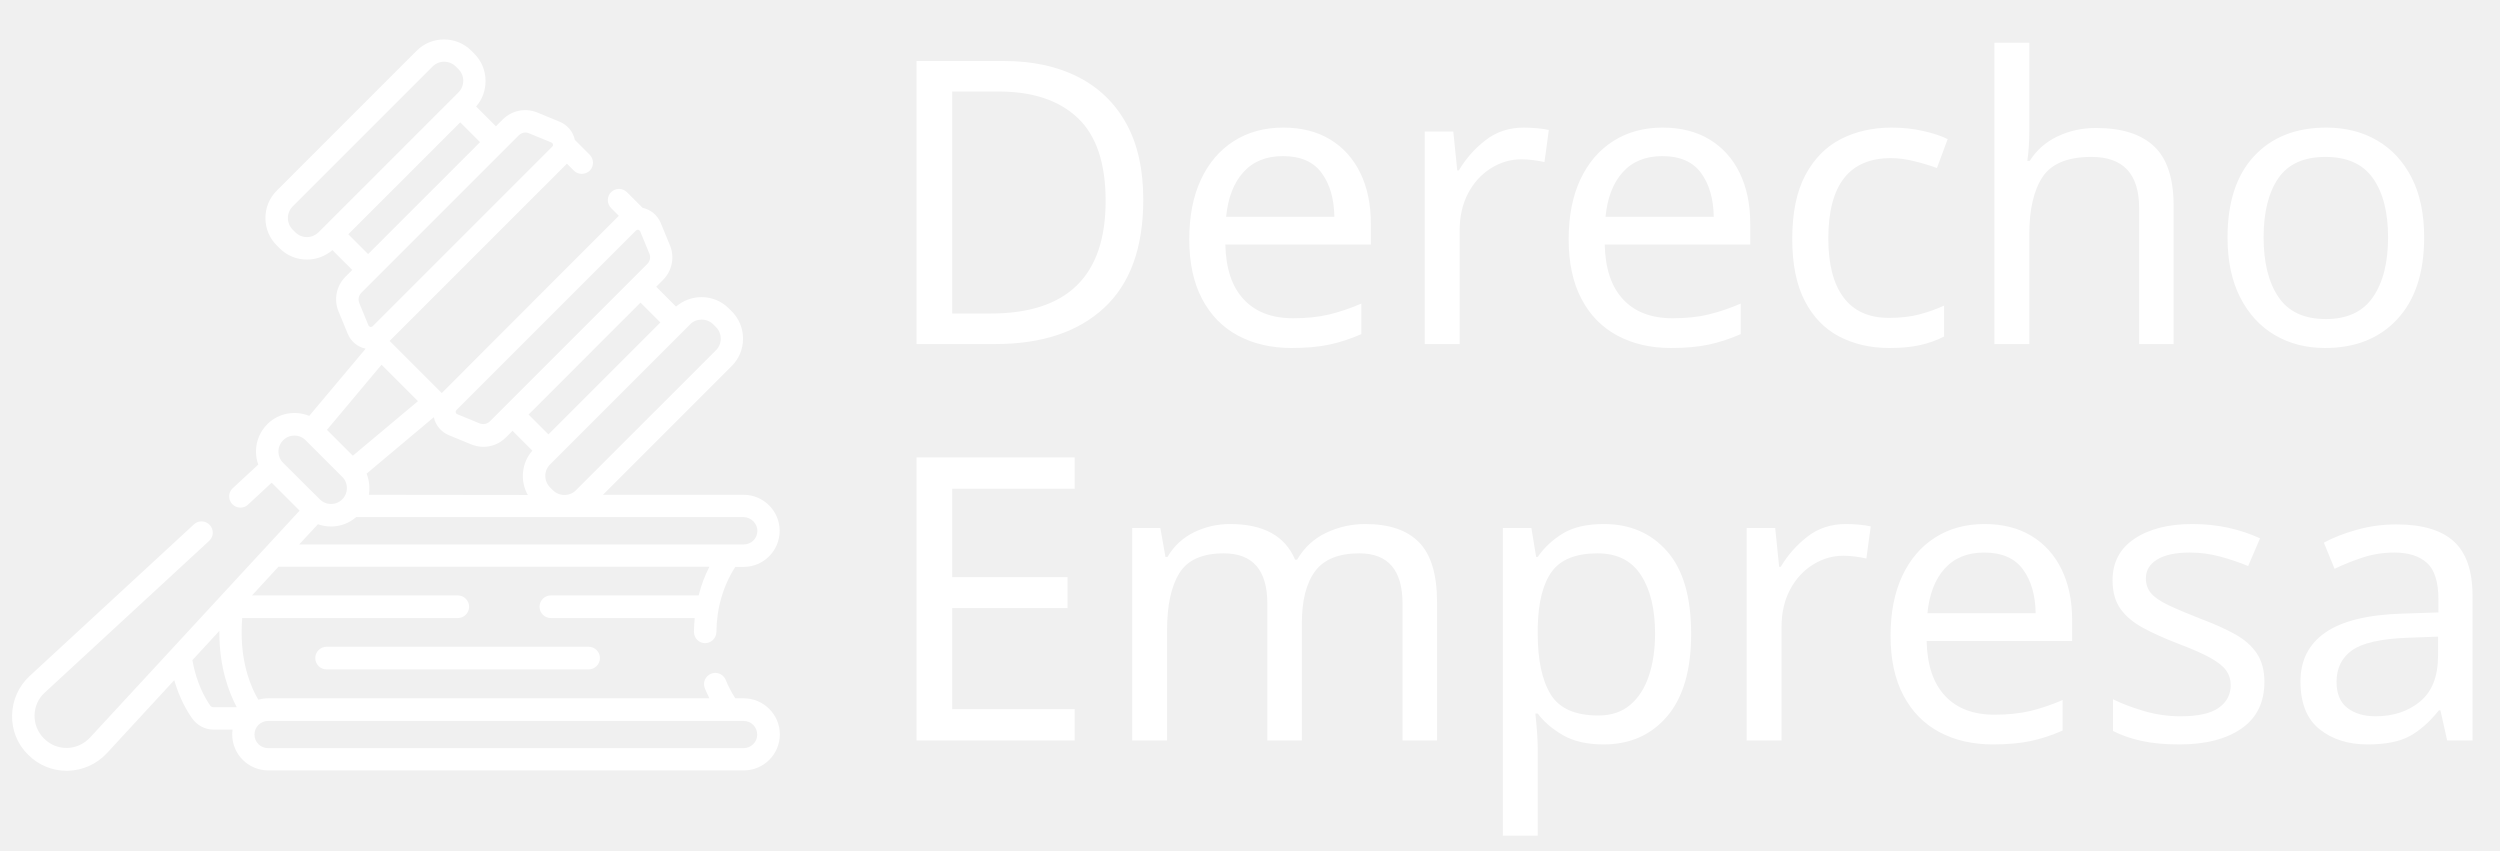
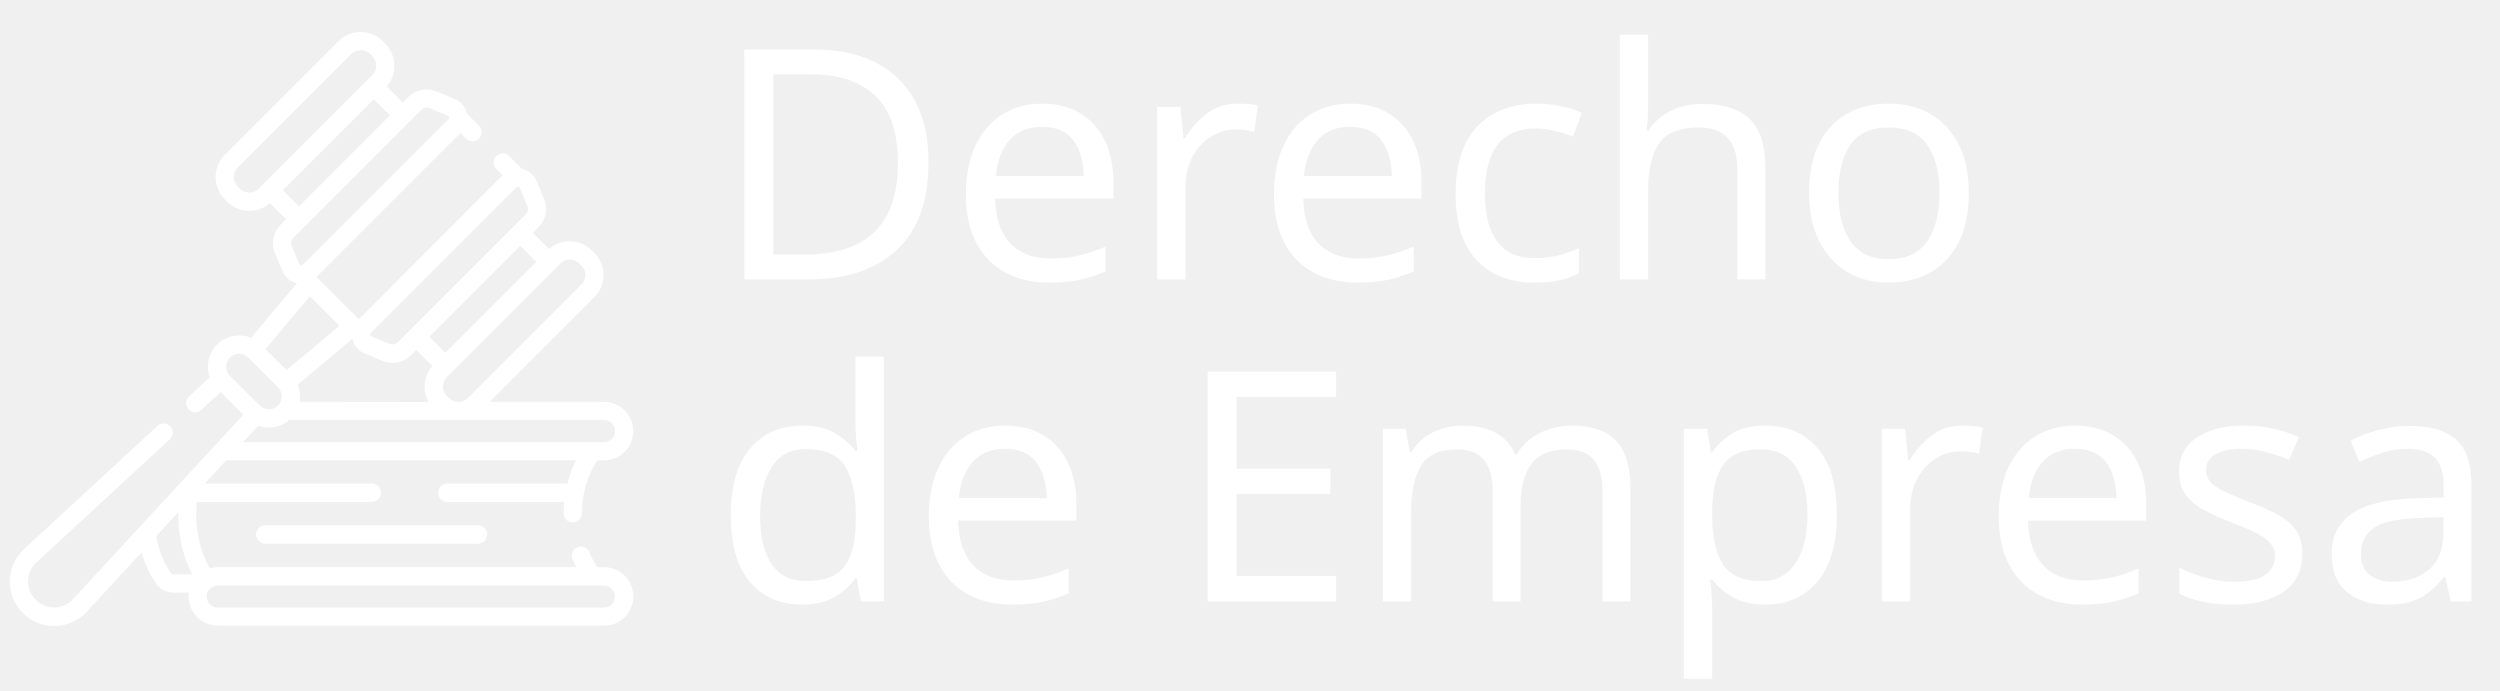
- <svg xmlns="http://www.w3.org/2000/svg" version="1.1" id="Capa_1" x="0px" y="0px" viewBox="0 0 1324.3 450.5" style="enable-background:new 0 0 1324.3 450.5;" xml:space="preserve">
+ <svg xmlns="http://www.w3.org/2000/svg" version="1.1" id="Capa_1" x="0px" y="0px" viewBox="0 0 1630.6 450.5" style="enable-background:new 0 0 1630.6 450.5;" xml:space="preserve">
  <style type="text/css">
	.st0{fill:#FFFFFF;}
	.st1{fill:none;}
	.st2{font-family:'Chapman-Regular';}
	.st3{font-size:210px;}
</style>
  <g>
    <g>
      <g>
        <g>
          <g>
-             <path class="st0" d="M393.9,369.9h-4.4c-2-3.1-3.7-6.3-5.1-9.8c-1.3-3-4.7-4.5-7.8-3.2c-3,1.3-4.5,4.7-3.2,7.8       c0.7,1.8,1.6,3.5,2.4,5.2H142c-1.8,0-3.5,0.3-5.2,0.7c-3.7-6.3-8.8-18.1-8.8-35.5c0-2.6,0.1-5.2,0.3-7.7h114.2c3.3,0,6-2.7,6-6       s-2.7-6-6-6H133.5l14-15.2h228.3c-2.5,4.8-4.4,9.9-5.7,15.2h-78.3c-3.3,0-6,2.7-6,6s2.7,6,6,6h76.2c-0.2,2.4-0.4,4.9-0.4,7.3       c0,3.3,2.6,6,5.9,6h0c3.3,0,5.9-2.7,6-5.9c0.1-12.5,3.5-24.4,10-34.5h4.4c10.6,0,19.1-8.6,19.1-19.1c0-10.6-8.6-19.1-19.1-19.1       h-74.5l68.2-68.2c3.9-3.9,6-9,6-14.5c0-5.5-2.1-10.6-6-14.5l-1.5-1.5c-3.9-3.9-9-6-14.5-6c-5,0-9.7,1.8-13.5,5l-10.5-10.5       l3.6-3.6c4.8-4.8,6.3-12,3.7-18.3l-4.9-11.9c-1.7-4.1-5.3-7.1-9.6-8l-8.3-8.3c-2.3-2.3-6.1-2.3-8.4,0c-2.3,2.3-2.3,6.1,0,8.4       l4.1,4.1L234,208.2l-27.6-27.6l93.9-93.9l3.7,3.7c1.2,1.2,2.7,1.7,4.2,1.7c1.5,0,3-0.6,4.2-1.7c2.3-2.3,2.3-6.1,0-8.4l-7.9-7.9       c-0.9-4.3-3.9-7.9-8-9.6c0,0,0,0,0,0l-11.9-4.9c-6.3-2.6-13.5-1.1-18.3,3.7l-3.6,3.6l-10.5-10.5c3.3-3.7,5-8.5,5-13.5       c0-5.5-2.1-10.6-6-14.5l-1.5-1.5c-3.9-3.9-9-6-14.5-6s-10.6,2.1-14.5,6L146.6,101c-3.9,3.9-6,9-6,14.5s2.1,10.6,6,14.5l1.5,1.5       c3.9,3.9,9,6,14.5,6c5,0,9.7-1.8,13.5-5l10.5,10.5l-3.6,3.6c-4.8,4.8-6.3,12-3.7,18.3l4.9,11.9c1.7,4.1,5.2,7,9.5,7.9       l-29.9,35.6c-7.4-3-16.2-1.6-22.2,4.4c-3.8,3.8-6,9-6,14.4c0,2.4,0.4,4.8,1.2,7l-13.5,12.5c-2.4,2.2-2.6,6-0.3,8.4       c1.2,1.3,2.8,1.9,4.4,1.9c1.4,0,2.9-0.5,4-1.6l12.5-11.6l14.8,14.8l-111,120.2c-3.2,3.4-7.5,5.4-12.1,5.5       c-4.7,0.1-9-1.7-12.3-5c-3.3-3.3-5.1-7.7-5-12.3s2-9,5.5-12.1l87-80.3c2.4-2.2,2.6-6,0.3-8.4c-2.2-2.4-6-2.6-8.4-0.3l-87,80.3       c-5.8,5.4-9.1,12.7-9.3,20.7c-0.2,7.9,2.8,15.4,8.5,21c5.5,5.5,12.7,8.5,20.4,8.5c0.2,0,0.4,0,0.6,0c7.9-0.2,15.3-3.5,20.7-9.3       l35.7-38.7c2.9,10,7,16.8,9.6,20.4c2.6,3.6,6.8,5.8,11.3,5.8h10c-0.1,0.8-0.2,1.7-0.2,2.5c0,10.6,8.6,19.1,19.1,19.1h251.9       c10.6,0,19.1-8.6,19.1-19.1C413.1,378.5,404.5,369.9,393.9,369.9L393.9,369.9z M401.2,281.2c0,4-3.2,7.2-7.2,7.2H158.5       l9.9-10.7c2.3,0.8,4.6,1.2,7,1.2c4.8,0,9.5-1.7,13.3-5h205.2C397.9,274,401.2,277.3,401.2,281.2L401.2,281.2z M221.4,212.5       l-34.5,28.9l-13.7-13.7l28.9-34.5L221.4,212.5z M195.4,262.1c0.6-3.8,0.2-7.7-1.2-11.2l35.6-29.9c0.9,4.3,3.9,7.8,7.9,9.5       l11.9,4.9c2.1,0.8,4.2,1.3,6.4,1.3c4.4,0,8.7-1.7,11.9-4.9l3.6-3.6l10.5,10.5c-5.8,6.6-6.6,16.1-2.4,23.5L195.4,262.1       L195.4,262.1z M371.7,169.3c2.3,0,4.5,0.9,6.1,2.5l1.5,1.5c1.6,1.6,2.5,3.8,2.5,6.1c0,2.3-0.9,4.5-2.5,6.1l-74.2,74.2       c-1.6,1.6-3.8,2.5-6.1,2.5s-4.5-0.9-6.1-2.5l-1.5-1.5c-3.4-3.4-3.4-8.8,0-12.2l74.2-74.2C367.2,170.1,369.4,169.3,371.7,169.3       L371.7,169.3z M349.8,170.8l-59.3,59.3l-10.5-10.5l59.3-59.3L349.8,170.8z M241.8,217.2l95.1-95.1c0.3-0.3,0.6-0.4,0.9-0.4       c0.1,0,0.2,0,0.3,0c0.3,0.1,0.7,0.3,1,0.8l4.9,11.9c0.8,1.9,0.3,4-1.1,5.4l-83.4,83.4c-1.4,1.4-3.5,1.8-5.4,1.1l-11.9-4.9       c-0.5-0.2-0.7-0.6-0.8-1S241.4,217.7,241.8,217.2L241.8,217.2z M162.6,125.6c-2.3,0-4.5-0.9-6.1-2.5l-1.5-1.5       c-1.6-1.6-2.5-3.8-2.5-6.1c0-2.3,0.9-4.5,2.5-6.1l74.2-74.2c1.6-1.6,3.8-2.5,6.1-2.5c2.3,0,4.5,0.9,6.1,2.5l1.5,1.5       c1.6,1.6,2.5,3.8,2.5,6.1s-0.9,4.5-2.5,6.1l-74.2,74.2C167,124.7,164.9,125.6,162.6,125.6L162.6,125.6z M184.5,124.1l59.3-59.3       l10.5,10.5L195,134.6L184.5,124.1z M191.4,155.1l83.4-83.4c0.9-0.9,2.2-1.5,3.5-1.5c0.6,0,1.3,0.1,1.9,0.4l11.9,4.9       c0.5,0.2,0.7,0.6,0.8,1c0.1,0.3,0.1,0.8-0.4,1.2l-95.1,95.1c-0.4,0.4-0.9,0.4-1.2,0.4c-0.3-0.1-0.7-0.3-1-0.8l-4.9-11.9       C189.6,158.6,190,156.5,191.4,155.1L191.4,155.1z M147.5,239.2c0-2.3,0.9-4.4,2.5-6c3.3-3.3,8.6-3.3,11.9,0l19.4,19.4       c3.3,3.3,3.3,8.6,0,11.9c-3.3,3.3-8.6,3.3-11.9,0L150,245.2C148.4,243.6,147.5,241.5,147.5,239.2L147.5,239.2z M111.4,373.8       c-2.6-3.7-7.3-11.7-9.5-24.1l14.3-15.5c0,0.3,0,0.6,0,0.9c0,18.4,5,31.6,9.2,39.5H113C112.4,374.6,111.8,374.3,111.4,373.8z        M393.9,396.3H142c-4,0-7.2-3.2-7.2-7.2c0-4,3.2-7.2,7.2-7.2h251.9c4,0,7.2,3.2,7.2,7.2C401.2,393,397.9,396.3,393.9,396.3z" />
-             <path class="st0" d="M173,342.6c-3.3,0-6,2.7-6,6c0,3.3,2.7,6,6,6h138.8c3.3,0,6-2.7,6-6c0-3.3-2.7-6-6-6H173z" />
+             <path class="st0" d="M393.9,369.9h-4.4c-2-3.1-3.7-6.3-5.1-9.8c-1.3-3-4.7-4.5-7.8-3.2c-3,1.3-4.5,4.7-3.2,7.8       c0.7,1.8,1.6,3.5,2.4,5.2H142c-1.8,0-3.5,0.3-5.2,0.7c-3.7-6.3-8.8-18.1-8.8-35.5c0-2.6,0.1-5.2,0.3-7.7h114.2c3.3,0,6-2.7,6-6       s-2.7-6-6-6h-109l14-15.2h228.3c-2.5,4.8-4.4,9.9-5.7,15.2h-78.3c-3.3,0-6,2.7-6,6s2.7,6,6,6H368c-0.2,2.4-0.4,4.9-0.4,7.3       c0,3.3,2.6,6,5.9,6l0,0c3.3,0,5.9-2.7,6-5.9c0.1-12.5,3.5-24.4,10-34.5h4.4c10.6,0,19.1-8.6,19.1-19.1       c0-10.6-8.6-19.1-19.1-19.1h-74.5l68.2-68.2c3.9-3.9,6-9,6-14.5s-2.1-10.6-6-14.5l-1.5-1.5c-3.9-3.9-9-6-14.5-6       c-5,0-9.7,1.8-13.5,5l-10.5-10.5l3.6-3.6c4.8-4.8,6.3-12,3.7-18.3l-4.9-11.9c-1.7-4.1-5.3-7.1-9.6-8l-8.3-8.3       c-2.3-2.3-6.1-2.3-8.4,0s-2.3,6.1,0,8.4l4.1,4.1L234,208.2l-27.6-27.6l93.9-93.9l3.7,3.7c1.2,1.2,2.7,1.7,4.2,1.7       s3-0.6,4.2-1.7c2.3-2.3,2.3-6.1,0-8.4l-7.9-7.9c-0.9-4.3-3.9-7.9-8-9.6l0,0l-11.9-4.9c-6.3-2.6-13.5-1.1-18.3,3.7l-3.6,3.6       l-10.5-10.5c3.3-3.7,5-8.5,5-13.5c0-5.5-2.1-10.6-6-14.5l-1.5-1.5c-3.9-3.9-9-6-14.5-6s-10.6,2.1-14.5,6L146.6,101       c-3.9,3.9-6,9-6,14.5s2.1,10.6,6,14.5l1.5,1.5c3.9,3.9,9,6,14.5,6c5,0,9.7-1.8,13.5-5l10.5,10.5l-3.6,3.6       c-4.8,4.8-6.3,12-3.7,18.3l4.9,11.9c1.7,4.1,5.2,7,9.5,7.9l-29.9,35.6c-7.4-3-16.2-1.6-22.2,4.4c-3.8,3.8-6,9-6,14.4       c0,2.4,0.4,4.8,1.2,7l-13.5,12.5c-2.4,2.2-2.6,6-0.3,8.4c1.2,1.3,2.8,1.9,4.4,1.9c1.4,0,2.9-0.5,4-1.6l12.5-11.6l14.8,14.8       l-111,120.2c-3.2,3.4-7.5,5.4-12.1,5.5c-4.7,0.1-9-1.7-12.3-5s-5.1-7.7-5-12.3s2-9,5.5-12.1l87-80.3c2.4-2.2,2.6-6,0.3-8.4       c-2.2-2.4-6-2.6-8.4-0.3l-87,80.3c-5.8,5.4-9.1,12.7-9.3,20.7c-0.2,7.9,2.8,15.4,8.5,21c5.5,5.5,12.7,8.5,20.4,8.5       c0.2,0,0.4,0,0.6,0c7.9-0.2,15.3-3.5,20.7-9.3l35.7-38.7c2.9,10,7,16.8,9.6,20.4s6.8,5.8,11.3,5.8h10c-0.1,0.8-0.2,1.7-0.2,2.5       c0,10.6,8.6,19.1,19.1,19.1H394c10.6,0,19.1-8.6,19.1-19.1C413.1,378.5,404.5,369.9,393.9,369.9L393.9,369.9z M401.2,281.2       c0,4-3.2,7.2-7.2,7.2H158.5l9.9-10.7c2.3,0.8,4.6,1.2,7,1.2c4.8,0,9.5-1.7,13.3-5h205.2C397.9,274,401.2,277.3,401.2,281.2       L401.2,281.2z M221.4,212.5l-34.5,28.9l-13.7-13.7l28.9-34.5L221.4,212.5z M195.4,262.1c0.6-3.8,0.2-7.7-1.2-11.2l35.6-29.9       c0.9,4.3,3.9,7.8,7.9,9.5l11.9,4.9c2.1,0.8,4.2,1.3,6.4,1.3c4.4,0,8.7-1.7,11.9-4.9l3.6-3.6l10.5,10.5       c-5.8,6.6-6.6,16.1-2.4,23.5L195.4,262.1L195.4,262.1z M371.7,169.3c2.3,0,4.5,0.9,6.1,2.5l1.5,1.5c1.6,1.6,2.5,3.8,2.5,6.1       s-0.9,4.5-2.5,6.1l-74.2,74.2c-1.6,1.6-3.8,2.5-6.1,2.5s-4.5-0.9-6.1-2.5l-1.5-1.5c-3.4-3.4-3.4-8.8,0-12.2l74.2-74.2       C367.2,170.1,369.4,169.3,371.7,169.3L371.7,169.3z M349.8,170.8l-59.3,59.3L280,219.6l59.3-59.3L349.8,170.8z M241.8,217.2       l95.1-95.1c0.3-0.3,0.6-0.4,0.9-0.4c0.1,0,0.2,0,0.3,0c0.3,0.1,0.7,0.3,1,0.8l4.9,11.9c0.8,1.9,0.3,4-1.1,5.4l-83.4,83.4       c-1.4,1.4-3.5,1.8-5.4,1.1l-11.9-4.9c-0.5-0.2-0.7-0.6-0.8-1S241.4,217.7,241.8,217.2L241.8,217.2z M162.6,125.6       c-2.3,0-4.5-0.9-6.1-2.5l-1.5-1.5c-1.6-1.6-2.5-3.8-2.5-6.1c0-2.3,0.9-4.5,2.5-6.1l74.2-74.2c1.6-1.6,3.8-2.5,6.1-2.5       s4.5,0.9,6.1,2.5l1.5,1.5c1.6,1.6,2.5,3.8,2.5,6.1s-0.9,4.5-2.5,6.1l-74.2,74.2C167,124.7,164.9,125.6,162.6,125.6L162.6,125.6       z M184.5,124.1l59.3-59.3l10.5,10.5L195,134.6L184.5,124.1z M191.4,155.1l83.4-83.4c0.9-0.9,2.2-1.5,3.5-1.5       c0.6,0,1.3,0.1,1.9,0.4l11.9,4.9c0.5,0.2,0.7,0.6,0.8,1c0.1,0.3,0.1,0.8-0.4,1.2l-95.1,95.1c-0.4,0.4-0.9,0.4-1.2,0.4       c-0.3-0.1-0.7-0.3-1-0.8l-4.9-11.9C189.6,158.6,190,156.5,191.4,155.1L191.4,155.1z M147.5,239.2c0-2.3,0.9-4.4,2.5-6       c3.3-3.3,8.6-3.3,11.9,0l19.4,19.4c3.3,3.3,3.3,8.6,0,11.9c-3.3,3.3-8.6,3.3-11.9,0L150,245.2       C148.4,243.6,147.5,241.5,147.5,239.2L147.5,239.2z M111.4,373.8c-2.6-3.7-7.3-11.7-9.5-24.1l14.3-15.5c0,0.3,0,0.6,0,0.9       c0,18.4,5,31.6,9.2,39.5H113C112.4,374.6,111.8,374.3,111.4,373.8z M393.9,396.3H142c-4,0-7.2-3.2-7.2-7.2s3.2-7.2,7.2-7.2       h251.9c4,0,7.2,3.2,7.2,7.2C401.2,393,397.9,396.3,393.9,396.3z" />
+             <path class="st0" d="M173,342.6c-3.3,0-6,2.7-6,6s2.7,6,6,6h138.8c3.3,0,6-2.7,6-6s-2.7-6-6-6H173z" />
          </g>
        </g>
      </g>
    </g>
  </g>
  <rect x="465.1" y="31" class="st1" width="1370.1" height="579.6" />
-   <text transform="matrix(1 0 0 1 465.1296 182.2463)">
-     <tspan x="0" y="0" class="st0 st2 st3">Derecho </tspan>
-     <tspan x="0" y="210" class="st0 st2 st3">Empresa</tspan>
-   </text>
+   <text transform="matrix(1 0 0 1 465.1296 182.2461)" class="st0 st2 st3">Derecho </text>
+   <text transform="matrix(1 0 0 1 465.1296 392.2461)" class="st0 st2 st3">de Empresa</text>
</svg>
